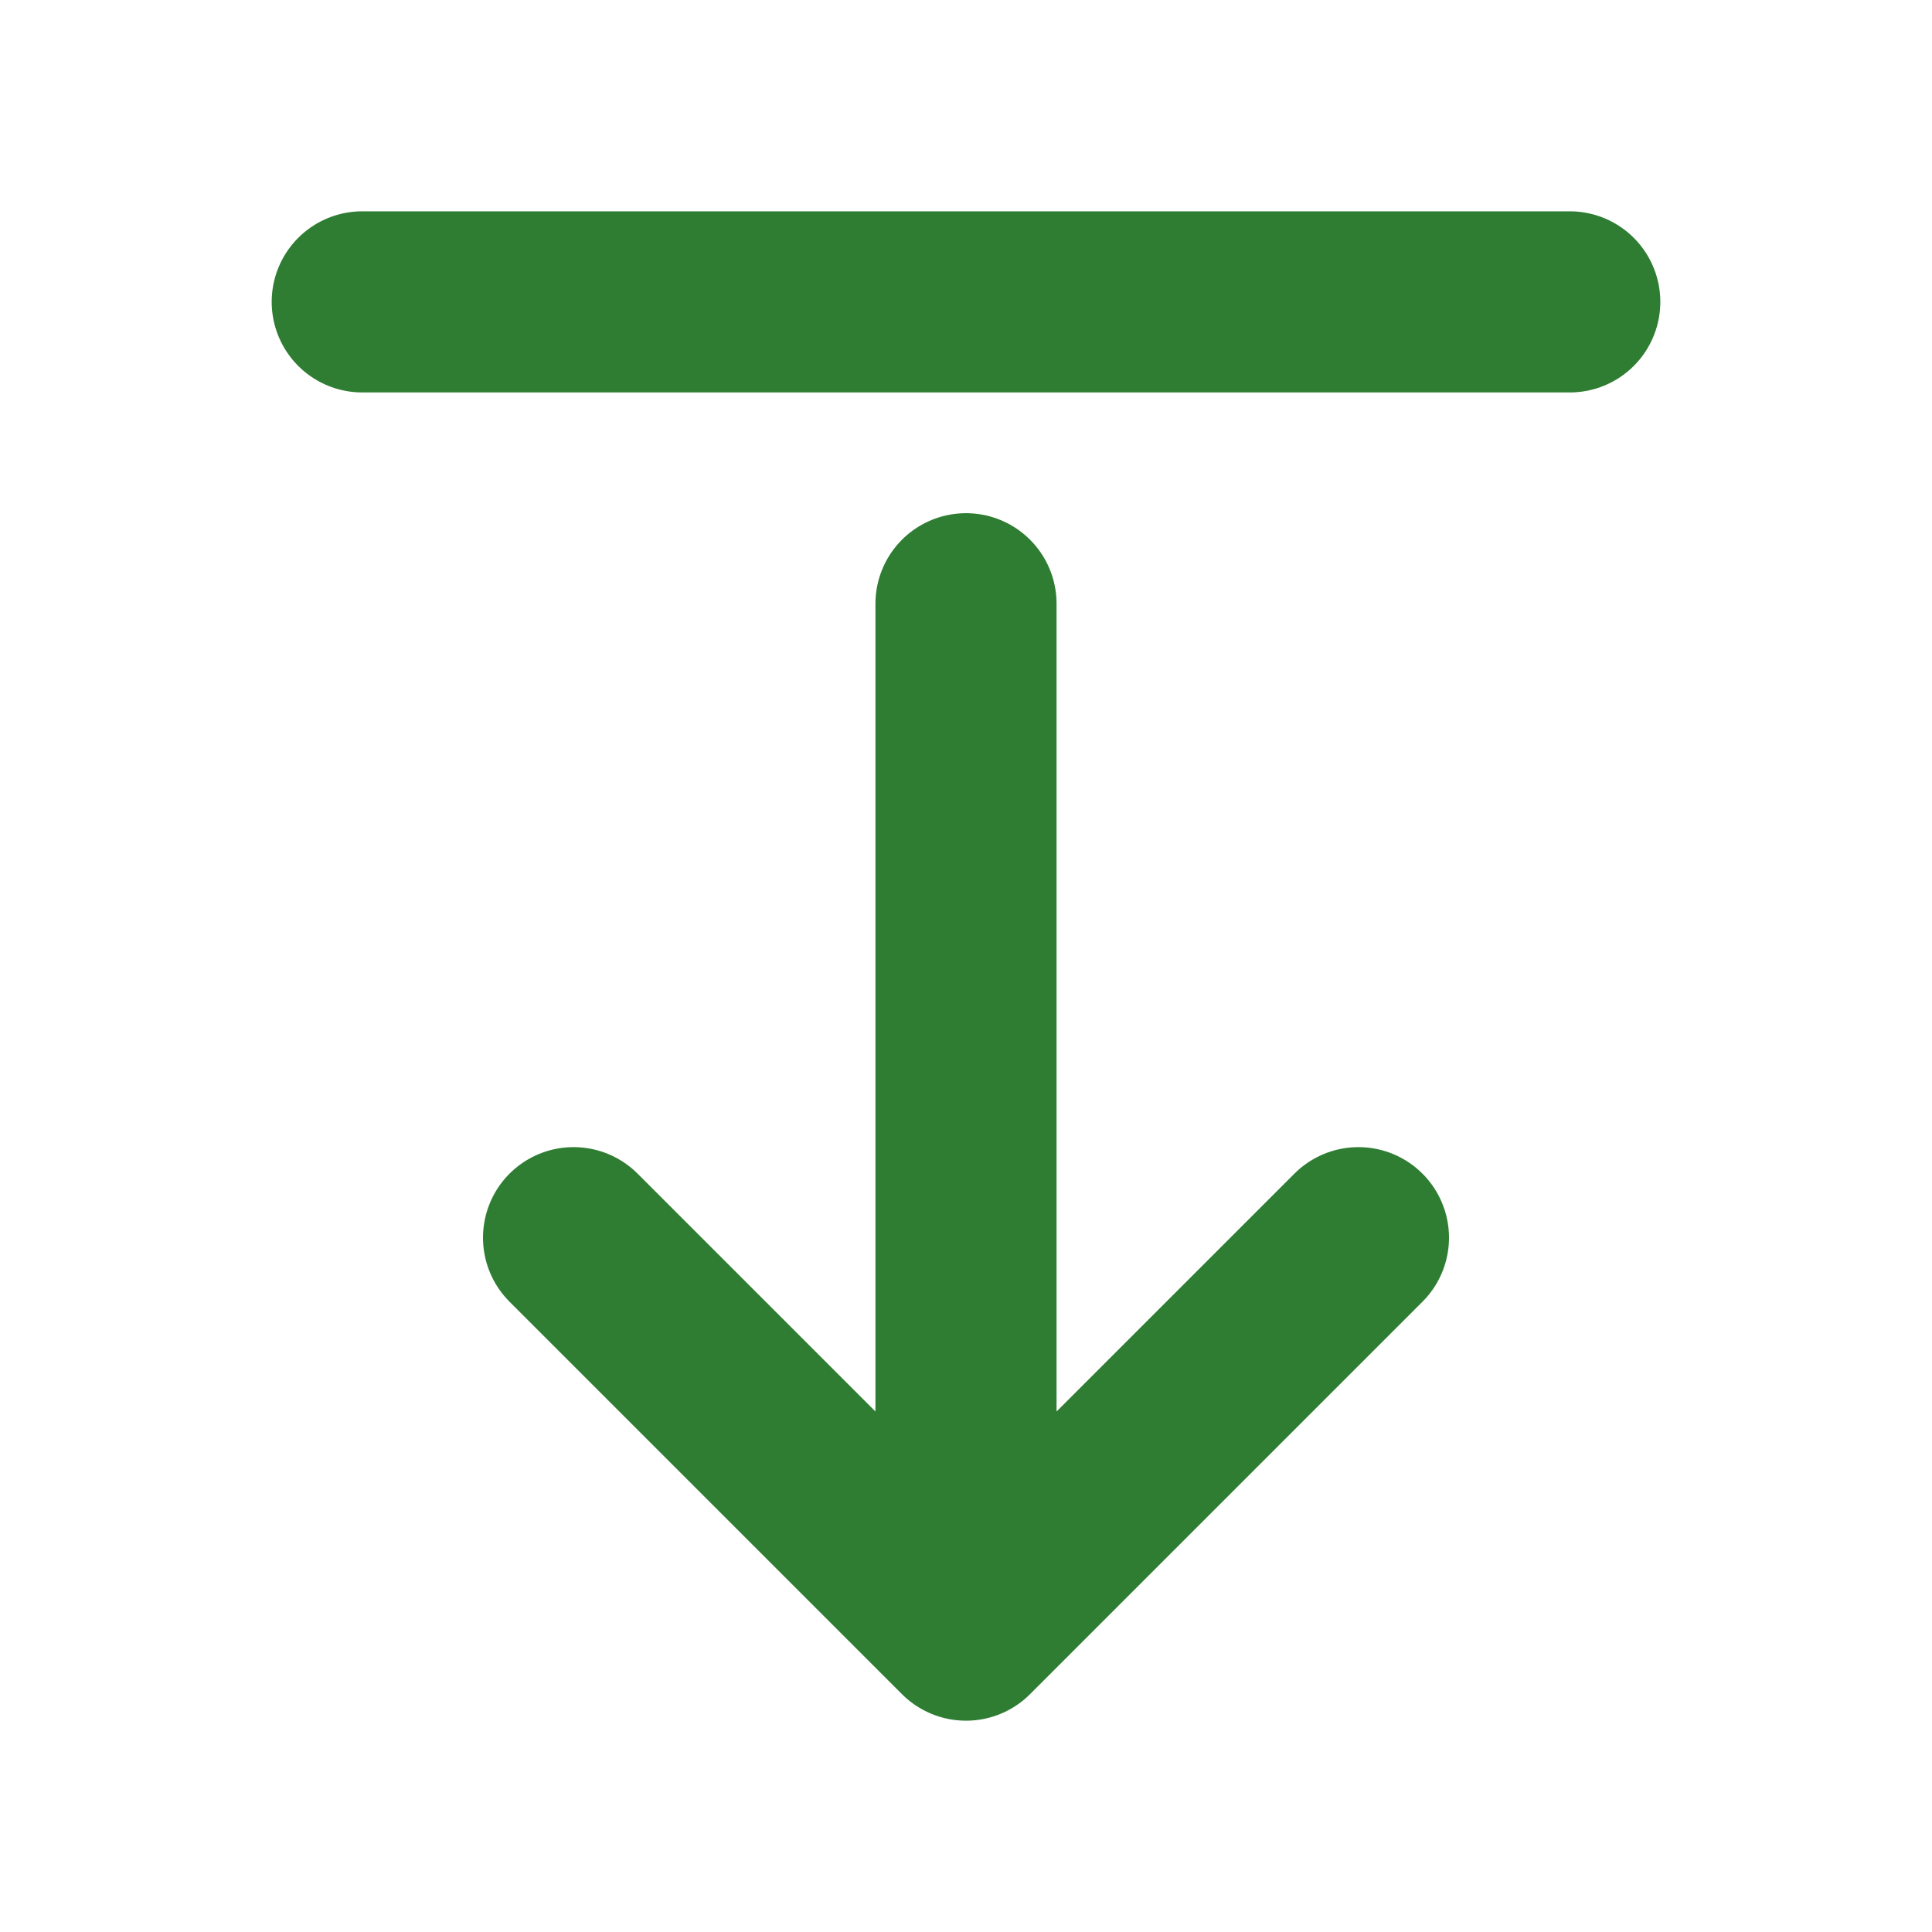
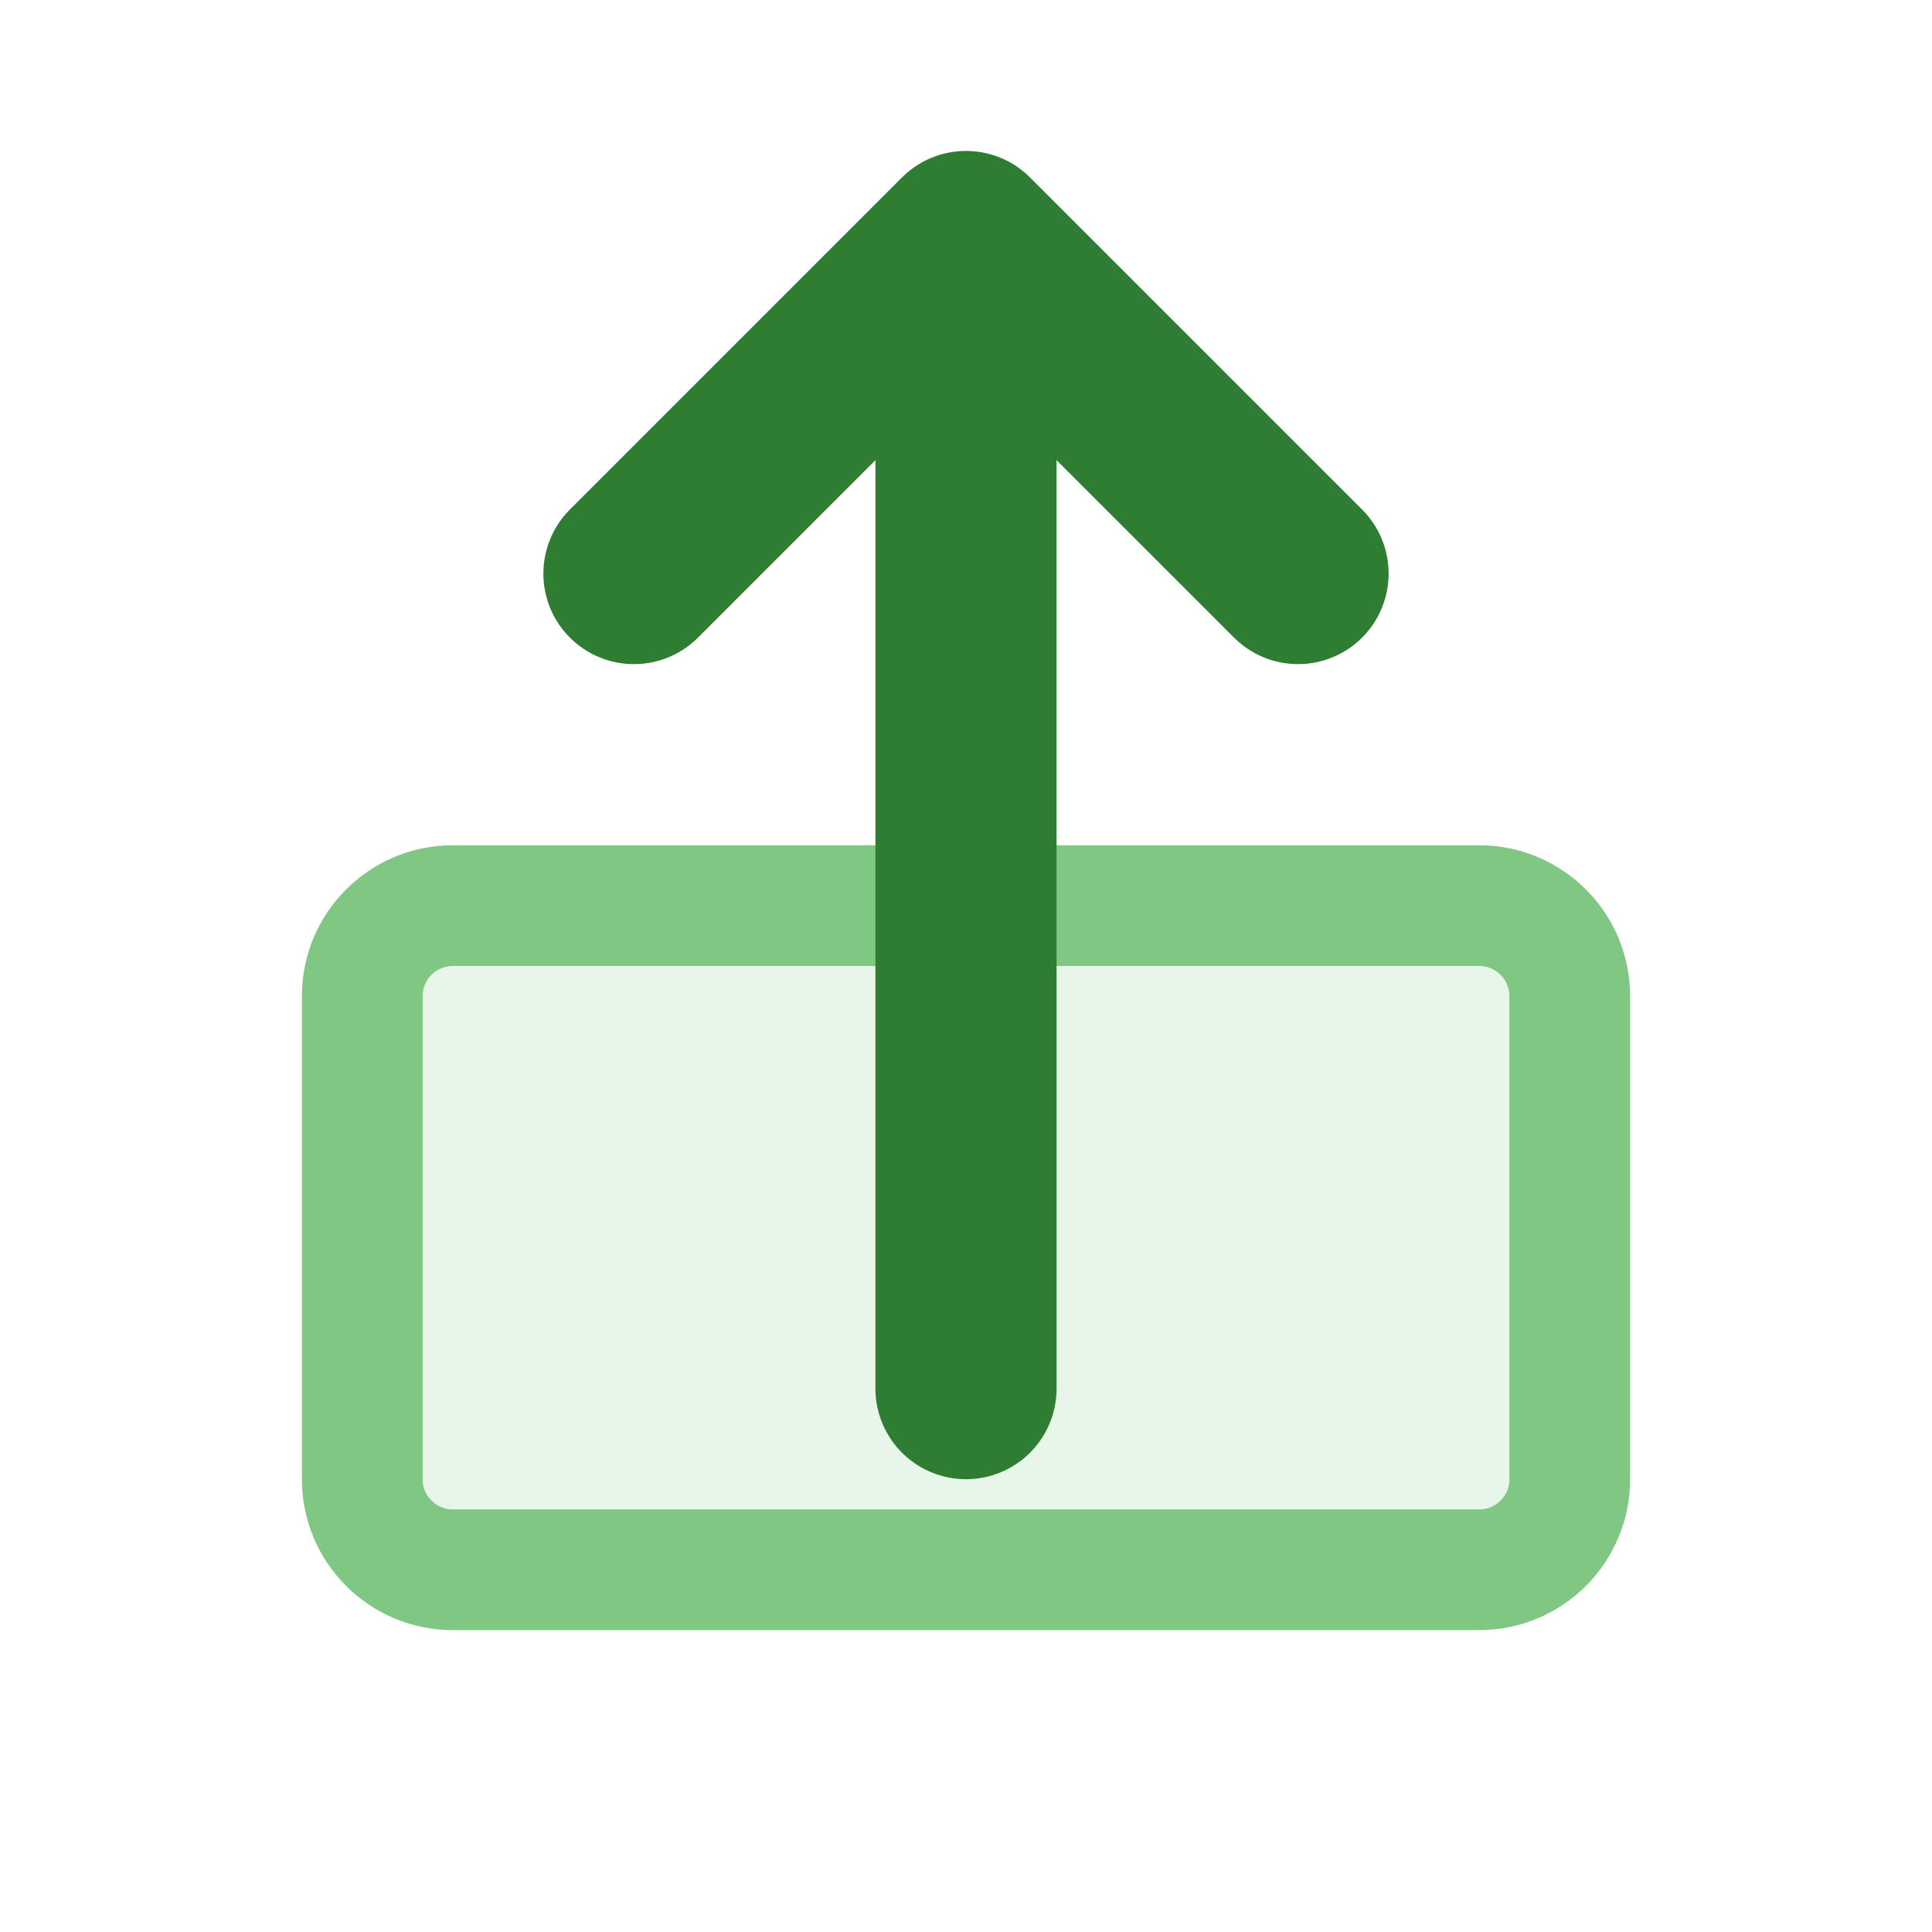
<svg xmlns="http://www.w3.org/2000/svg" width="64" height="64" viewBox="0 0 64 64">
-   <path d="M12 10h40" fill="none" stroke="#2e7d32" stroke-width="6" stroke-linecap="round" />
-   <path d="M32 20v34M19 41l13 13 13-13" fill="none" stroke="#2e7d32" stroke-width="6" stroke-linecap="round" stroke-linejoin="round" />
+   <rect x="12" y="30" width="40" height="22" rx="3" fill="#e8f5e9" stroke="#81c784" stroke-width="4" />
+   <path d="M32 46V8M21 19l11-11 11 11" fill="none" stroke="#2e7d32" stroke-width="6" stroke-linecap="round" stroke-linejoin="round" />
</svg>
